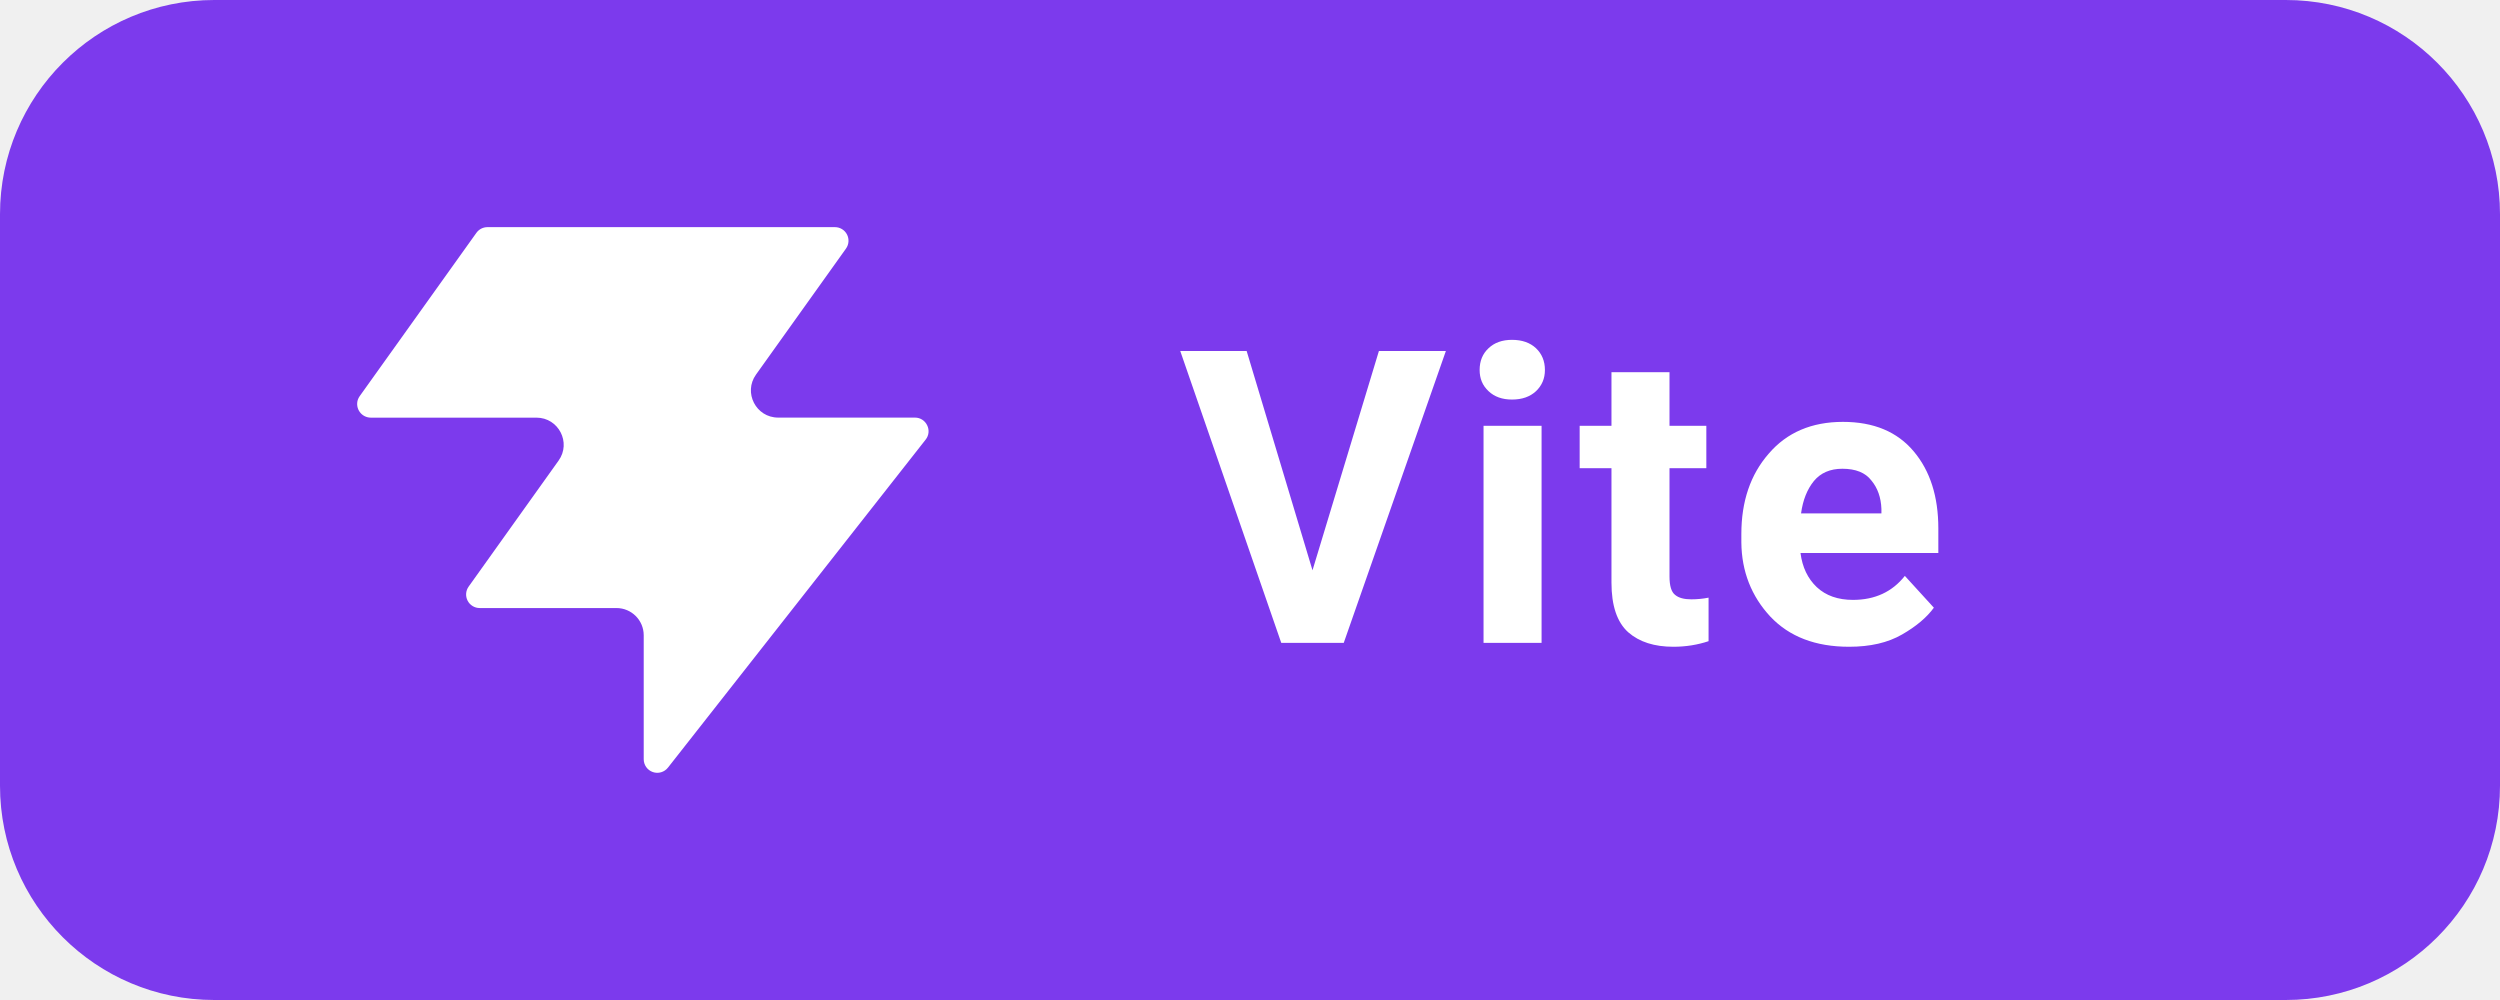
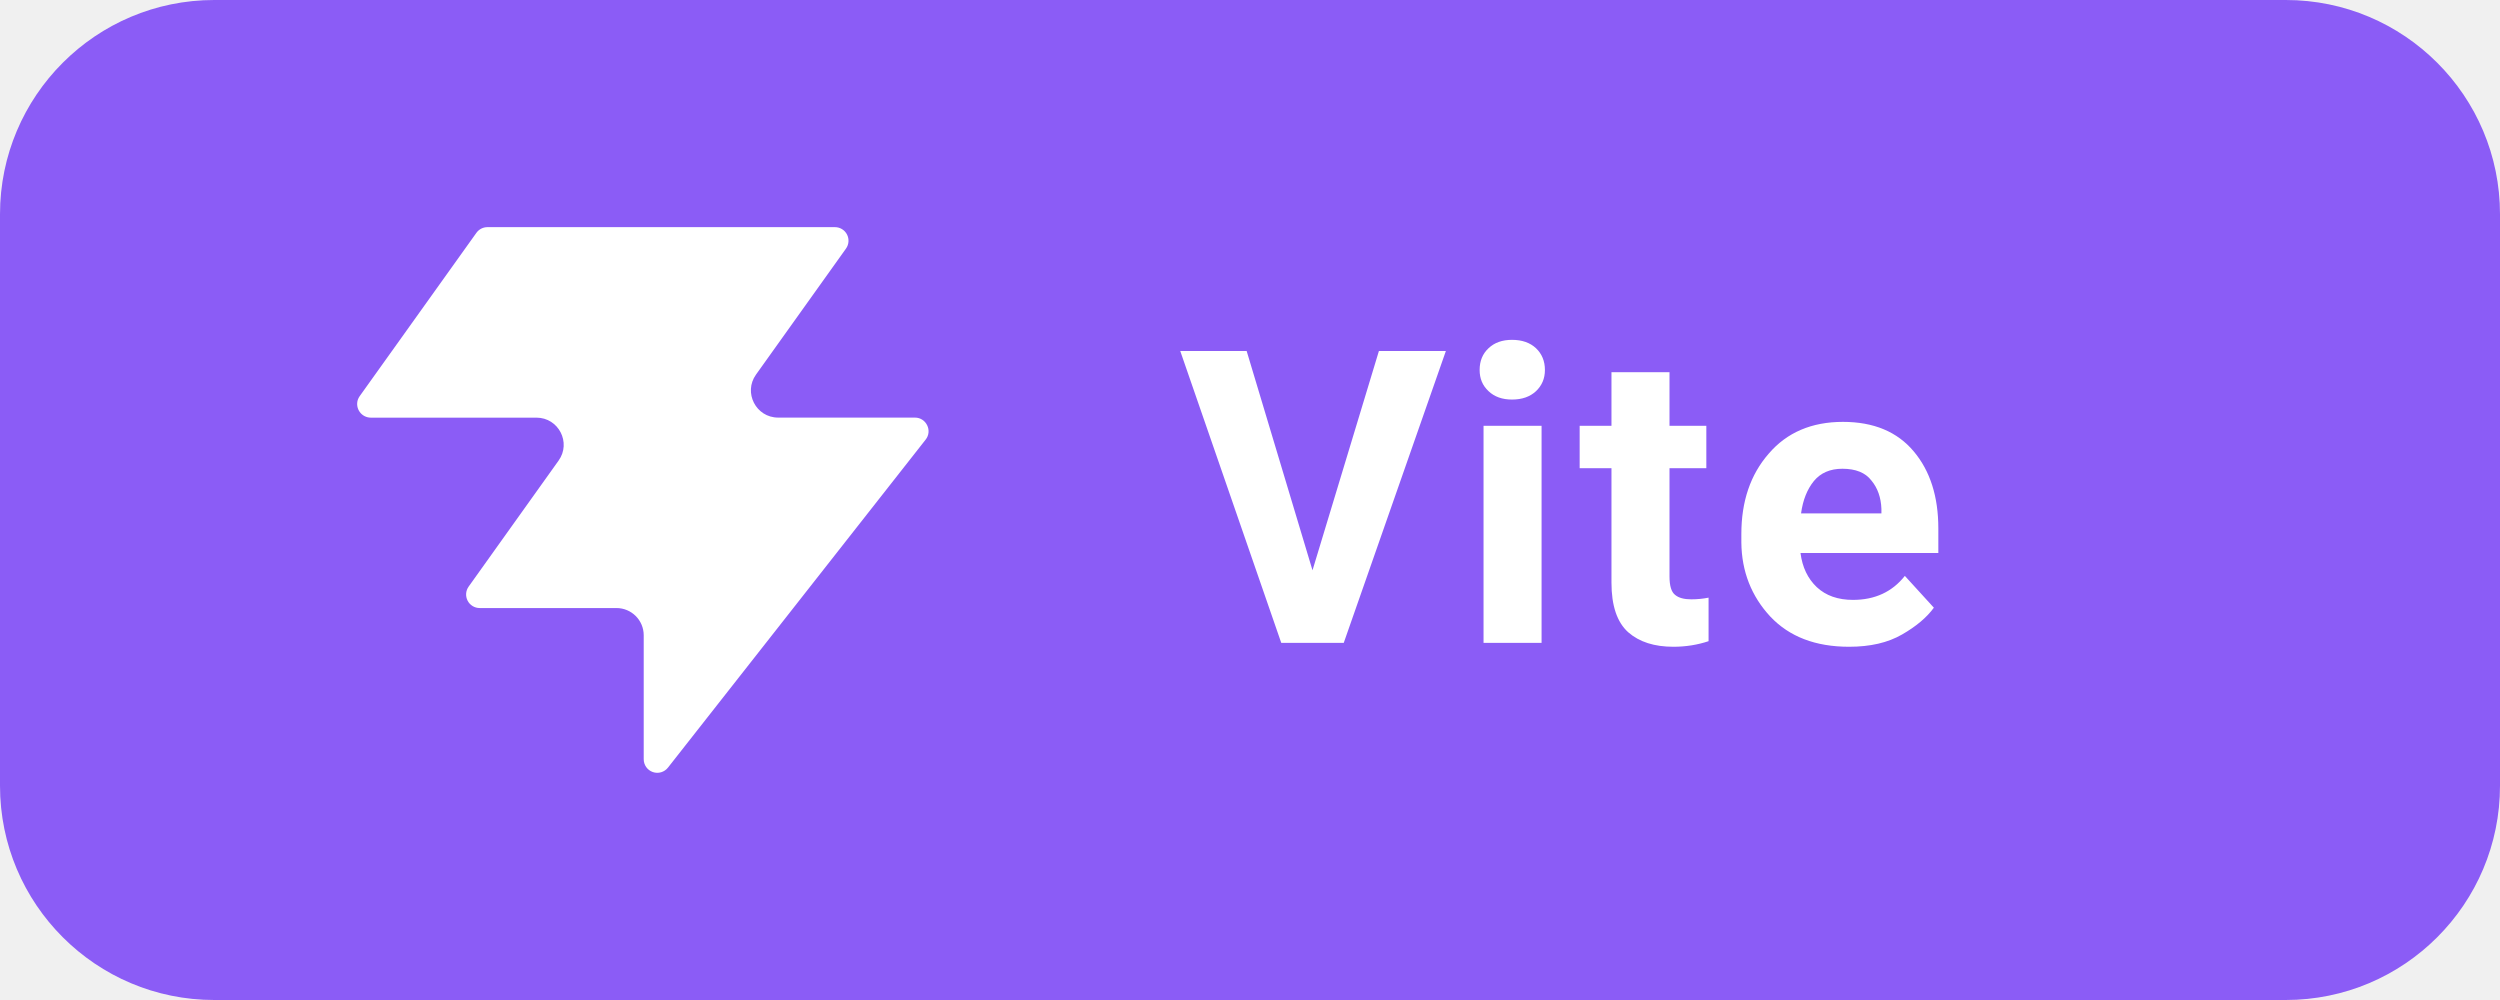
<svg xmlns="http://www.w3.org/2000/svg" width="70" height="28" viewBox="0 0 70 28" fill="none" role="img" aria-label="Vite">
-   <rect width="70" height="28" rx="6" fill="#7c3aed" />
+   <rect width="70" height="28" rx="6" fill="#8b5cf6" />
  <svg x="10" y="6" width="16" height="16" viewBox="0 0 24 24" aria-hidden="true">
    <path fill="#ffffff" d="M13.056 23.238a.57.57 0 0 1-1.02-.355v-5.202c0-.63-.512-1.143-1.144-1.143H5.148a.57.57 0 0 1-.464-.903l3.777-5.29c.54-.753 0-1.804-.93-1.804H.57a.574.574 0 0 1-.543-.746.6.6 0 0 1 .08-.157L5.008.78a.57.57 0 0 1 .467-.24h14.589a.57.57 0 0 1 .466.903l-3.778 5.29c-.54.755 0 1.806.93 1.806h5.745c.238 0 .424.138.513.322a.56.56 0 0 1-.063.603z" />
  </svg>
  <text x="33" y="18" fill="#ffffff" font-family="-apple-system, BlinkMacSystemFont, 'Segoe UI', Roboto, sans-serif" font-size="11.5" font-weight="700" letter-spacing="0.3px">Vite</text>
</svg>
